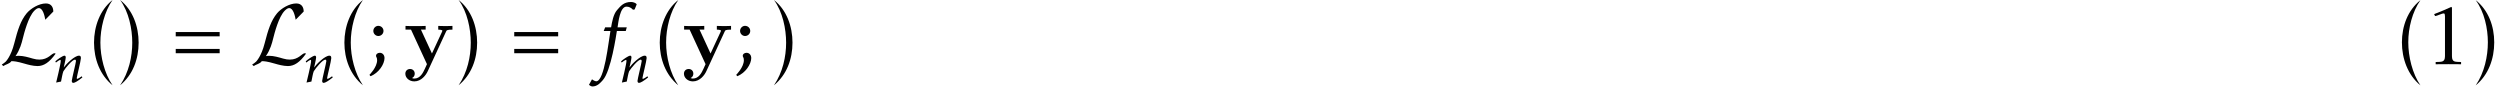
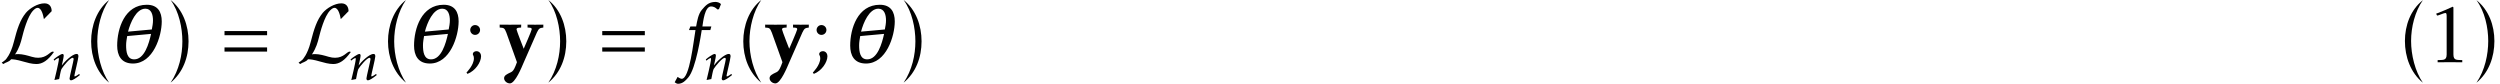
- <svg xmlns="http://www.w3.org/2000/svg" xmlns:xlink="http://www.w3.org/1999/xlink" version="1.1" width="347.042pt" height="12.003pt" viewBox="236.158 -8.907 347.042 12.003">
+ <svg xmlns="http://www.w3.org/2000/svg" xmlns:xlink="http://www.w3.org/1999/xlink" version="1.1" width="358.026pt" height="12.003pt" viewBox="225.175 -8.907 358.026 12.003">
  <defs>
    <path id="g0-9" d="M.873-3.037C.873-.765 1.686 1.506 3.443 2.941C2.319 1.303 1.757-1.052 1.757-3.037C1.757-5.033 2.307-7.245 3.443-8.883C1.686-7.496 .873-5.272 .873-3.037Z" />
    <path id="g0-10" d="M.526 2.941C2.295 1.494 3.096-.741 3.096-3.025C3.096-5.272 2.295-7.484 .526-8.883C1.733-7.245 2.212-4.937 2.212-3.037C2.212-1.1 1.745 1.148 .526 2.941Z" />
    <path id="g0-18" d="M1.267-6.946L1.399-6.683C1.686-6.683 2.295-7.042 2.618-7.042C2.762-7.042 2.774-6.779 2.774-6.635V-1.112C2.774-.191 2.224-.347 1.482-.299V.012C2.068 0 2.654 0 3.24 0C3.838 0 4.423 0 5.009 .012V-.299C4.256-.347 3.742-.203 3.742-1.112V-7.843L3.658-7.95C2.224-7.317 2.678-7.508 1.267-6.946Z" />
-     <path id="g2-121" d="M6.802-4.794V-5.308C6.396-5.284 6.348-5.284 5.858-5.284L4.83-5.308V-4.794C4.83-4.794 5.404-4.794 5.404-4.639C5.404-4.603 5.368-4.531 5.356-4.495L3.957-1.482L2.427-4.794H3.084V-5.308C2.798-5.284 1.985-5.284 1.65-5.284C1.303-5.284 .598-5.284 .287-5.308V-4.794H1.052L3.264 0C3.204 .143 3.037 .49 2.977 .634C2.726 1.172 2.343 1.997 1.506 1.997C1.459 1.997 1.315 1.997 1.184 1.925C1.207 1.913 1.566 1.769 1.566 1.315C1.566 .921 1.279 .669 .921 .669C.55 .669 .263 .921 .263 1.327C.263 1.889 .789 2.391 1.506 2.391C2.487 2.391 3.132 1.506 3.371 .98L5.918-4.531C5.99-4.698 6.037-4.794 6.802-4.794Z" />
-     <use id="g3-1716" xlink:href="#g1-1716" transform="scale(.666667)" />
-     <use id="g4-7" xlink:href="#g1-7" />
-     <use id="g4-8" xlink:href="#g1-8" />
-     <use id="g4-24" xlink:href="#g1-24" />
-     <use id="g4-26" xlink:href="#g1-26" />
-     <use id="g4-2574" xlink:href="#g1-2574" />
+     <use id="g3-7" xlink:href="#g1-7" />
+     <use id="g3-8" xlink:href="#g1-8" />
+     <use id="g3-24" xlink:href="#g1-24" />
+     <use id="g3-26" xlink:href="#g1-26" />
+     <use id="g3-2541" xlink:href="#g1-2541" />
+     <use id="g3-2574" xlink:href="#g1-2574" />
+     <use id="g3-3220" xlink:href="#g1-3220" />
+     <use id="g2-1716" xlink:href="#g1-1716" transform="scale(.666667)" />
    <path id="g1-7" d="M.873-2.989C.873-.717 1.686 1.494 3.443 2.929C2.319 1.291 1.757-1.004 1.757-2.989C1.757-4.985 2.307-7.269 3.443-8.907C1.686-7.52 .873-5.224 .873-2.989Z" />
    <path id="g1-8" d="M.526 2.929C2.295 1.482 3.096-.705 3.096-2.989C3.096-5.236 2.295-7.508 .526-8.907C1.733-7.269 2.212-4.89 2.212-2.989C2.212-1.052 1.745 1.136 .526 2.929Z" />
    <path id="g1-24" d="M.383 1.482L.526 1.674C1.662 1.231 2.475 .012 2.475-.873C2.475-1.184 2.26-1.578 1.817-1.578C1.518-1.578 1.291-1.387 1.291-1.172C1.291-.968 1.447-.968 1.447-.55C1.447 .43 .383 1.482 .383 1.482ZM.921-4.615C.921-4.232 1.231-3.909 1.614-3.909C2.008-3.909 2.331-4.22 2.331-4.615S2.008-5.32 1.614-5.32C1.231-5.32 .921-4.997 .921-4.615Z" />
    <path id="g1-26" d="M.956-1.518H7.054V-2.116H.956V-1.518ZM.956-3.862H7.054V-4.459H.956V-3.862Z" />
    <path id="g1-1482" d="M.251 .072C.251 .096 .478 .263 .478 .263C.813 0 1.291-.012 1.59-.418C1.961-.406 2.295-.395 3.407-.072C3.814 .048 4.579 .263 5.212 .263C6.085 .263 6.862-.251 7.723-1.459C7.663-1.494 7.615-1.518 7.556-1.518C7.161-1.518 6.719-.634 5.475-.634C5.2-.634 4.902-.669 4.543-.777C3.933-.956 3.24-1.16 2.606-1.16C2.331-1.16 2.283-1.148 2.152-1.112C2.786-2.044 3.013-2.965 3.132-3.443C3.359-4.34 3.921-6.563 4.77-7.424C5.021-7.675 5.212-7.783 5.392-7.783C5.954-7.783 6.193-6.707 6.288-6.169L7.4-7.305C7.4-7.855 7.149-8.428 6.372-8.428C5.404-8.428 4.268-7.735 3.706-7.066C2.869-6.049 2.463-4.782 1.973-2.869C1.518-1.076 .825-.395 .801-.359C.418-.012 .251 .024 .251 .072Z" />
    <path id="g1-1716" d="M.658-4.352L.777-4.101C.909-4.232 1.53-4.663 1.686-4.663C1.757-4.663 1.781-4.579 1.781-4.423C1.781-3.814 .825 .06 .825 .06C.897 .048 1.769-.143 1.841-.143C2.02-1.016 2.152-1.841 2.331-2.283C2.809-3.072 4.22-4.71 4.734-4.71C4.89-4.71 4.949-4.579 4.949-4.388C4.949-4.113 4.077-.61 4.077-.287C4.077-.012 4.196 .132 4.411 .132C4.698 .132 5.464-.323 6.288-1.004L6.145-1.243C5.966-1.1 5.368-.705 5.2-.705C5.129-.705 5.117-.789 5.117-.897C5.117-1.136 5.978-4.507 5.978-5.009C5.978-5.416 5.858-5.535 5.583-5.535C4.651-5.535 2.905-3.79 2.403-3.072C2.403-3.072 2.821-4.794 2.821-5.153C2.821-5.392 2.738-5.535 2.558-5.535C2.176-5.535 .992-4.686 .658-4.352Z" />
+     <path id="g1-2541" d="M.036-4.961C.669-4.926 .729-4.878 .992-4.232L2.511 0C1.901 1.722 1.793 1.231 .944 1.817C.753 1.949 .669 2.128 .669 2.295C.669 2.666 1.052 3.037 1.506 3.037C2.26 3.037 3.216 .658 3.431 .155L5.368-4.256C5.643-4.794 5.715-4.902 6.288-4.961V-5.38C6.288-5.38 5.619-5.368 5.105-5.368C4.734-5.368 4.352-5.368 4.029-5.38V-4.961C4.376-4.937 4.627-4.961 4.627-4.71C4.627-4.543 3.479-1.925 3.479-1.925S2.451-4.543 2.451-4.698C2.451-4.973 2.869-4.937 3.108-4.961L3.12-5.38C3.12-5.38 2.188-5.368 1.494-5.368C.98-5.368 .466-5.368 .036-5.38V-4.961Z" />
    <path id="g1-2574" d="M.012 2.869C.012 2.869 .275 3.096 .478 3.096C1.184 3.096 1.602 2.582 1.937 2.212C3.072 .944 3.79-4.041 3.885-4.603H5.117L5.26-5.117H3.981C4.089-5.786 4.304-7.986 5.224-7.986C5.571-7.986 5.894-7.819 6.121-7.556L6.348-7.592L6.635-8.297C6.516-8.524 6.097-8.632 5.858-8.632C4.806-8.632 4.388-8.046 3.909-7.508C3.395-6.922 3.216-5.87 3.084-5.117H2.26L2.056-4.603H2.989C2.702-3.001 2.164 2.379 1.016 2.379C.801 2.379 .43 2.104 .43 2.104L.012 2.869Z" />
+     <path id="g1-3220" d="M.634-2.379C.634-.992 1.196 .191 2.893 .191C5.798 .191 7.018-3.73 7.018-5.846C7.018-7.173 6.468-8.225 4.878-8.225C1.698-8.225 .634-4.794 .634-2.379ZM1.913-2.427C1.913-2.869 1.997-3.312 2.068-3.742L5.487-4.053C5.189-2.69 4.543-.406 3.072-.406C2.044-.406 1.913-1.494 1.913-2.427ZM2.188-4.376C2.511-5.631 3.347-7.663 4.674-7.663C5.535-7.663 5.762-6.779 5.762-5.99C5.762-5.523 5.679-5.141 5.595-4.686L2.188-4.376Z" />
  </defs>
  <g id="page1">
-     <use x="236.158" y="0" xlink:href="#g1-1482" />
-     <use x="243.403" y="2.511" xlink:href="#g3-1716" />
-     <use x="248.337" y="0" xlink:href="#g4-7" />
-     <use x="252.306" y="0" xlink:href="#g4-8" />
-     <use x="259.596" y="0" xlink:href="#g4-26" />
-     <use x="270.915" y="0" xlink:href="#g1-1482" />
-     <use x="278.159" y="2.511" xlink:href="#g3-1716" />
-     <use x="283.093" y="0" xlink:href="#g4-7" />
-     <use x="287.062" y="0" xlink:href="#g4-24" />
-     <use x="292.163" y="0" xlink:href="#g2-121" />
-     <use x="299.297" y="0" xlink:href="#g4-8" />
-     <use x="306.587" y="0" xlink:href="#g4-26" />
-     <use x="317.906" y="0" xlink:href="#g4-2574" />
-     <use x="321.935" y="2.511" xlink:href="#g3-1716" />
-     <use x="326.869" y="0" xlink:href="#g4-7" />
-     <use x="330.838" y="0" xlink:href="#g2-121" />
-     <use x="337.972" y="0" xlink:href="#g4-24" />
-     <use x="343.073" y="0" xlink:href="#g4-8" />
+     <use x="225.175" y="0" xlink:href="#g1-1482" />
+     <use x="232.42" y="2.511" xlink:href="#g2-1716" />
+     <use x="237.353" y="0" xlink:href="#g3-7" />
+     <use x="241.322" y="0" xlink:href="#g3-3220" />
+     <use x="249.081" y="0" xlink:href="#g3-8" />
+     <use x="256.371" y="0" xlink:href="#g3-26" />
+     <use x="267.69" y="0" xlink:href="#g1-1482" />
+     <use x="274.935" y="2.511" xlink:href="#g2-1716" />
+     <use x="279.868" y="0" xlink:href="#g3-7" />
+     <use x="283.837" y="0" xlink:href="#g3-3220" />
+     <use x="291.596" y="0" xlink:href="#g3-24" />
+     <use x="296.697" y="0" xlink:href="#g3-2541" />
+     <use x="303.177" y="0" xlink:href="#g3-8" />
+     <use x="310.467" y="0" xlink:href="#g3-26" />
+     <use x="321.786" y="0" xlink:href="#g3-2574" />
+     <use x="325.815" y="2.511" xlink:href="#g2-1716" />
+     <use x="330.748" y="0" xlink:href="#g3-7" />
+     <use x="334.717" y="0" xlink:href="#g3-2541" />
+     <use x="341.197" y="0" xlink:href="#g3-24" />
+     <use x="346.298" y="0" xlink:href="#g3-3220" />
+     <use x="354.057" y="0" xlink:href="#g3-8" />
    <use x="568.711" y="0" xlink:href="#g0-9" />
    <use x="572.788" y="0" xlink:href="#g0-18" />
    <use x="579.303" y="0" xlink:href="#g0-10" />
  </g>
</svg>
